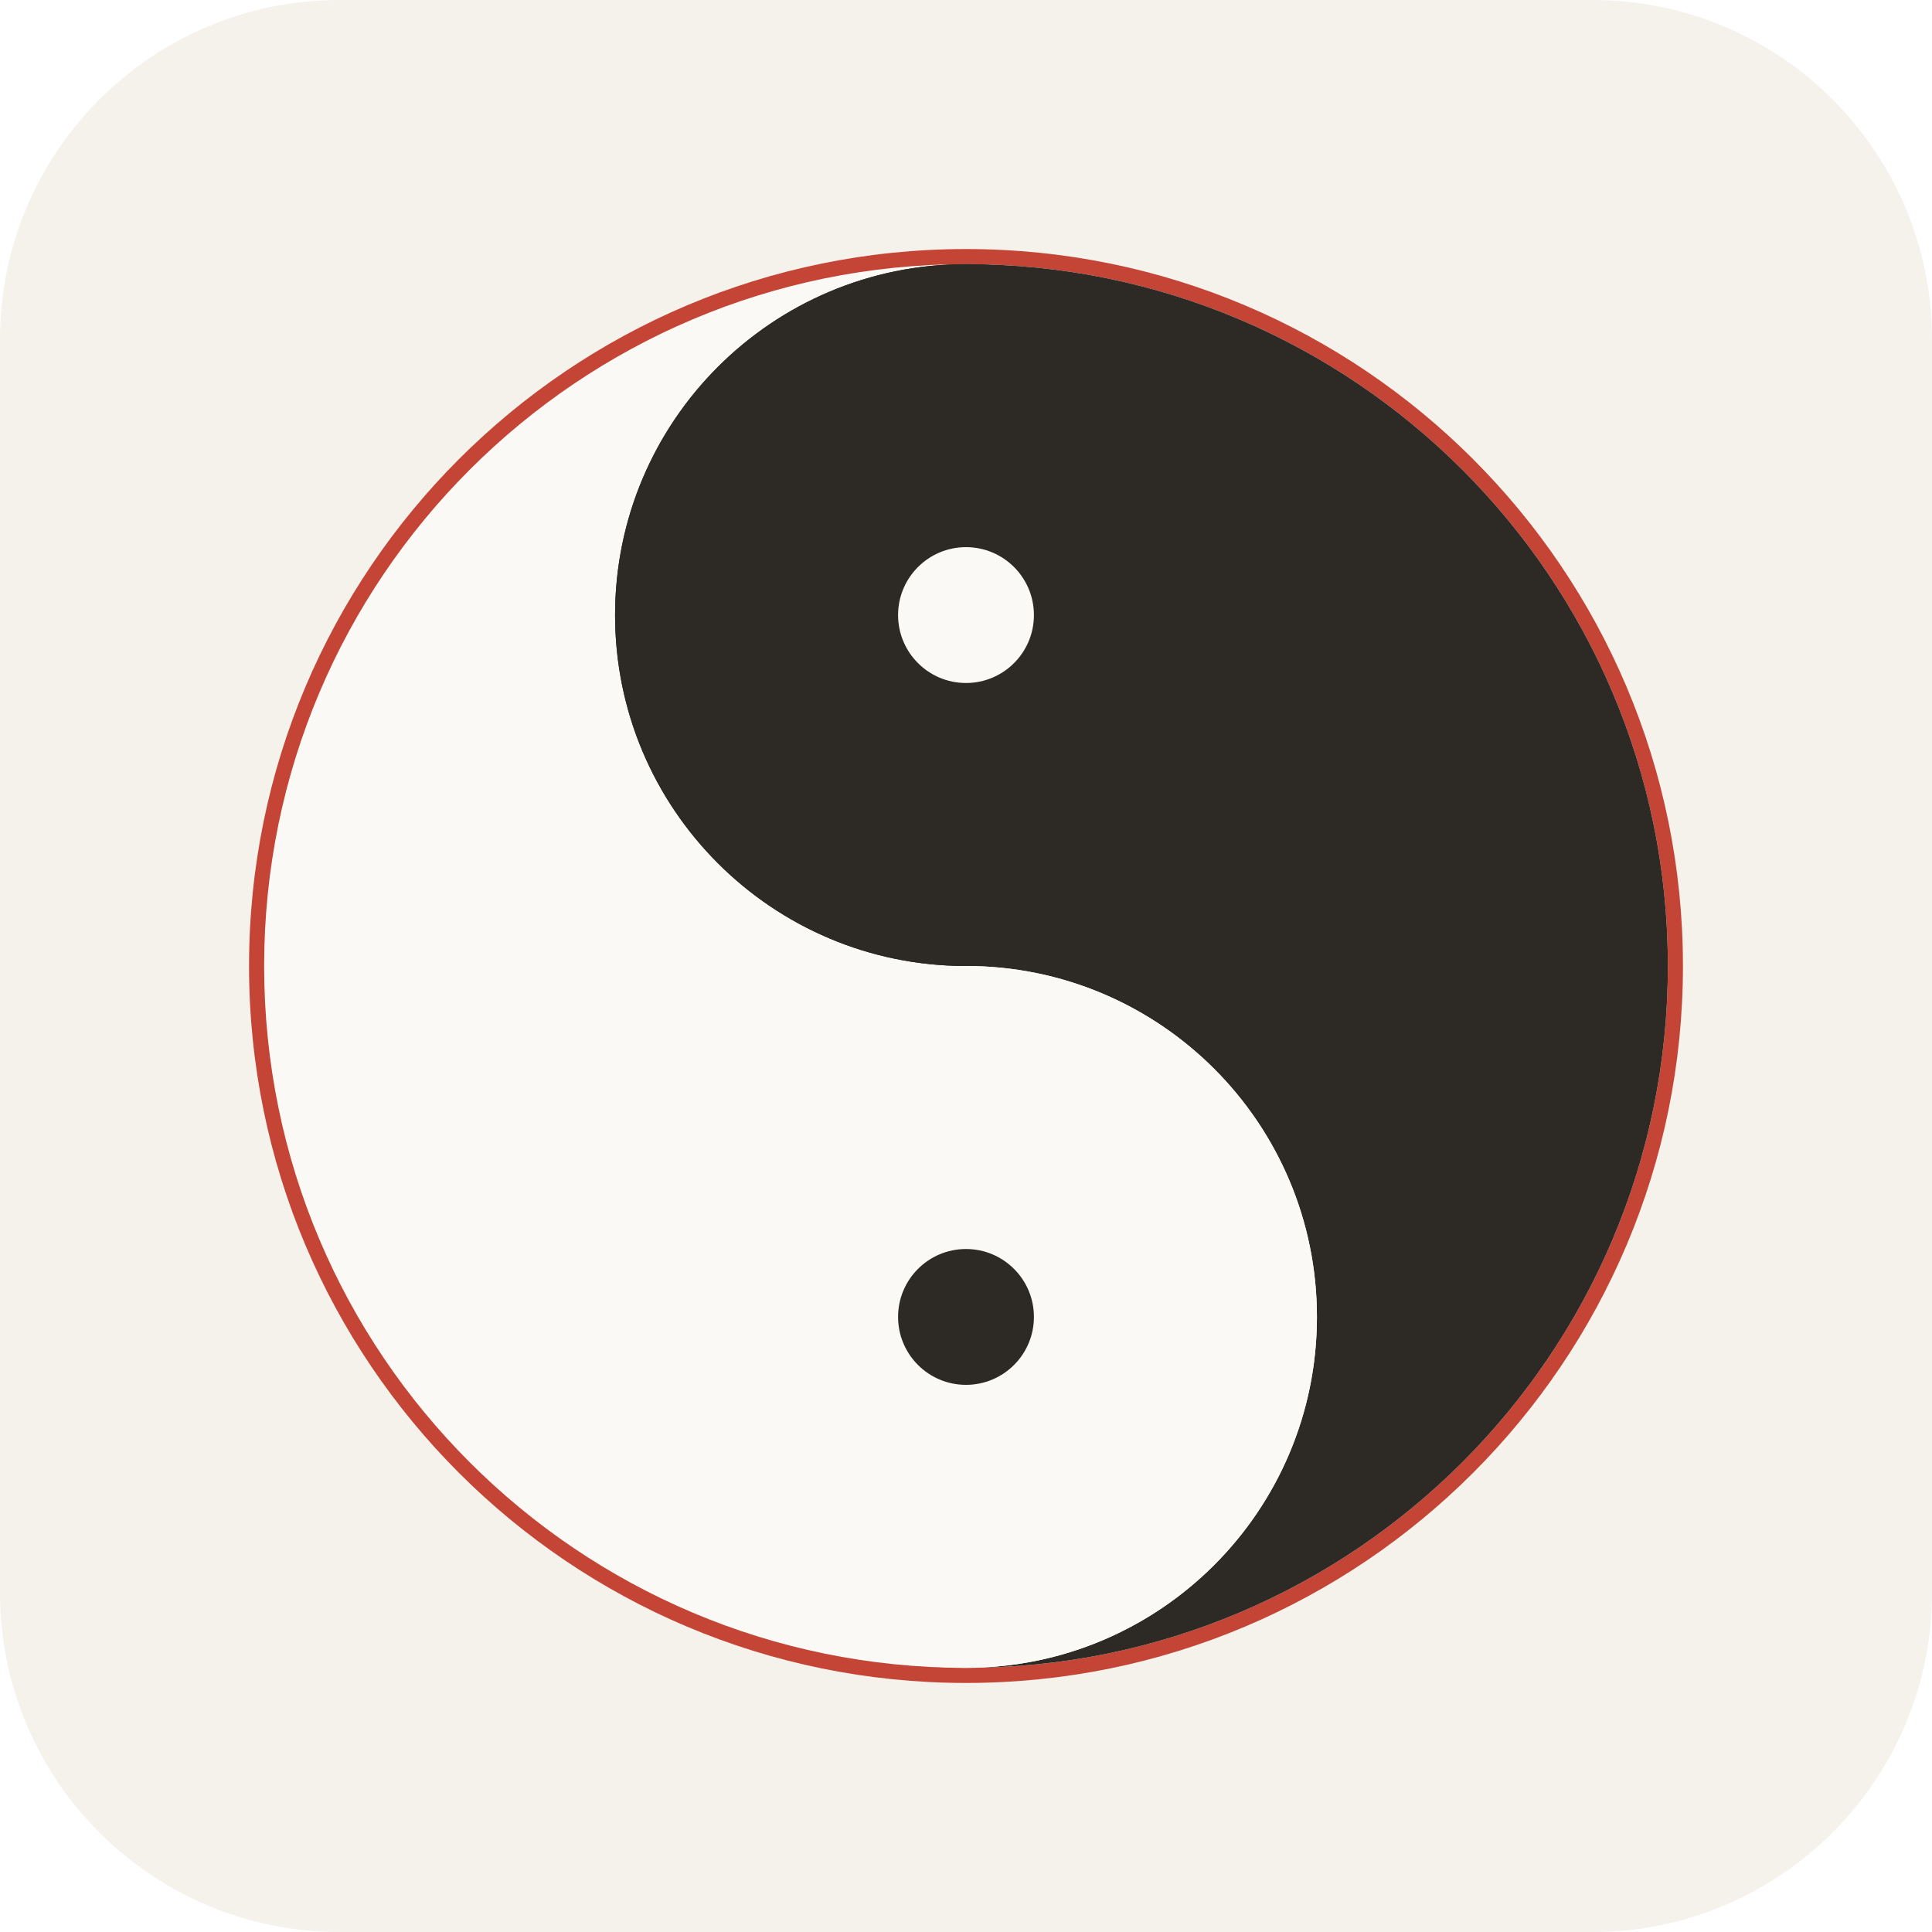
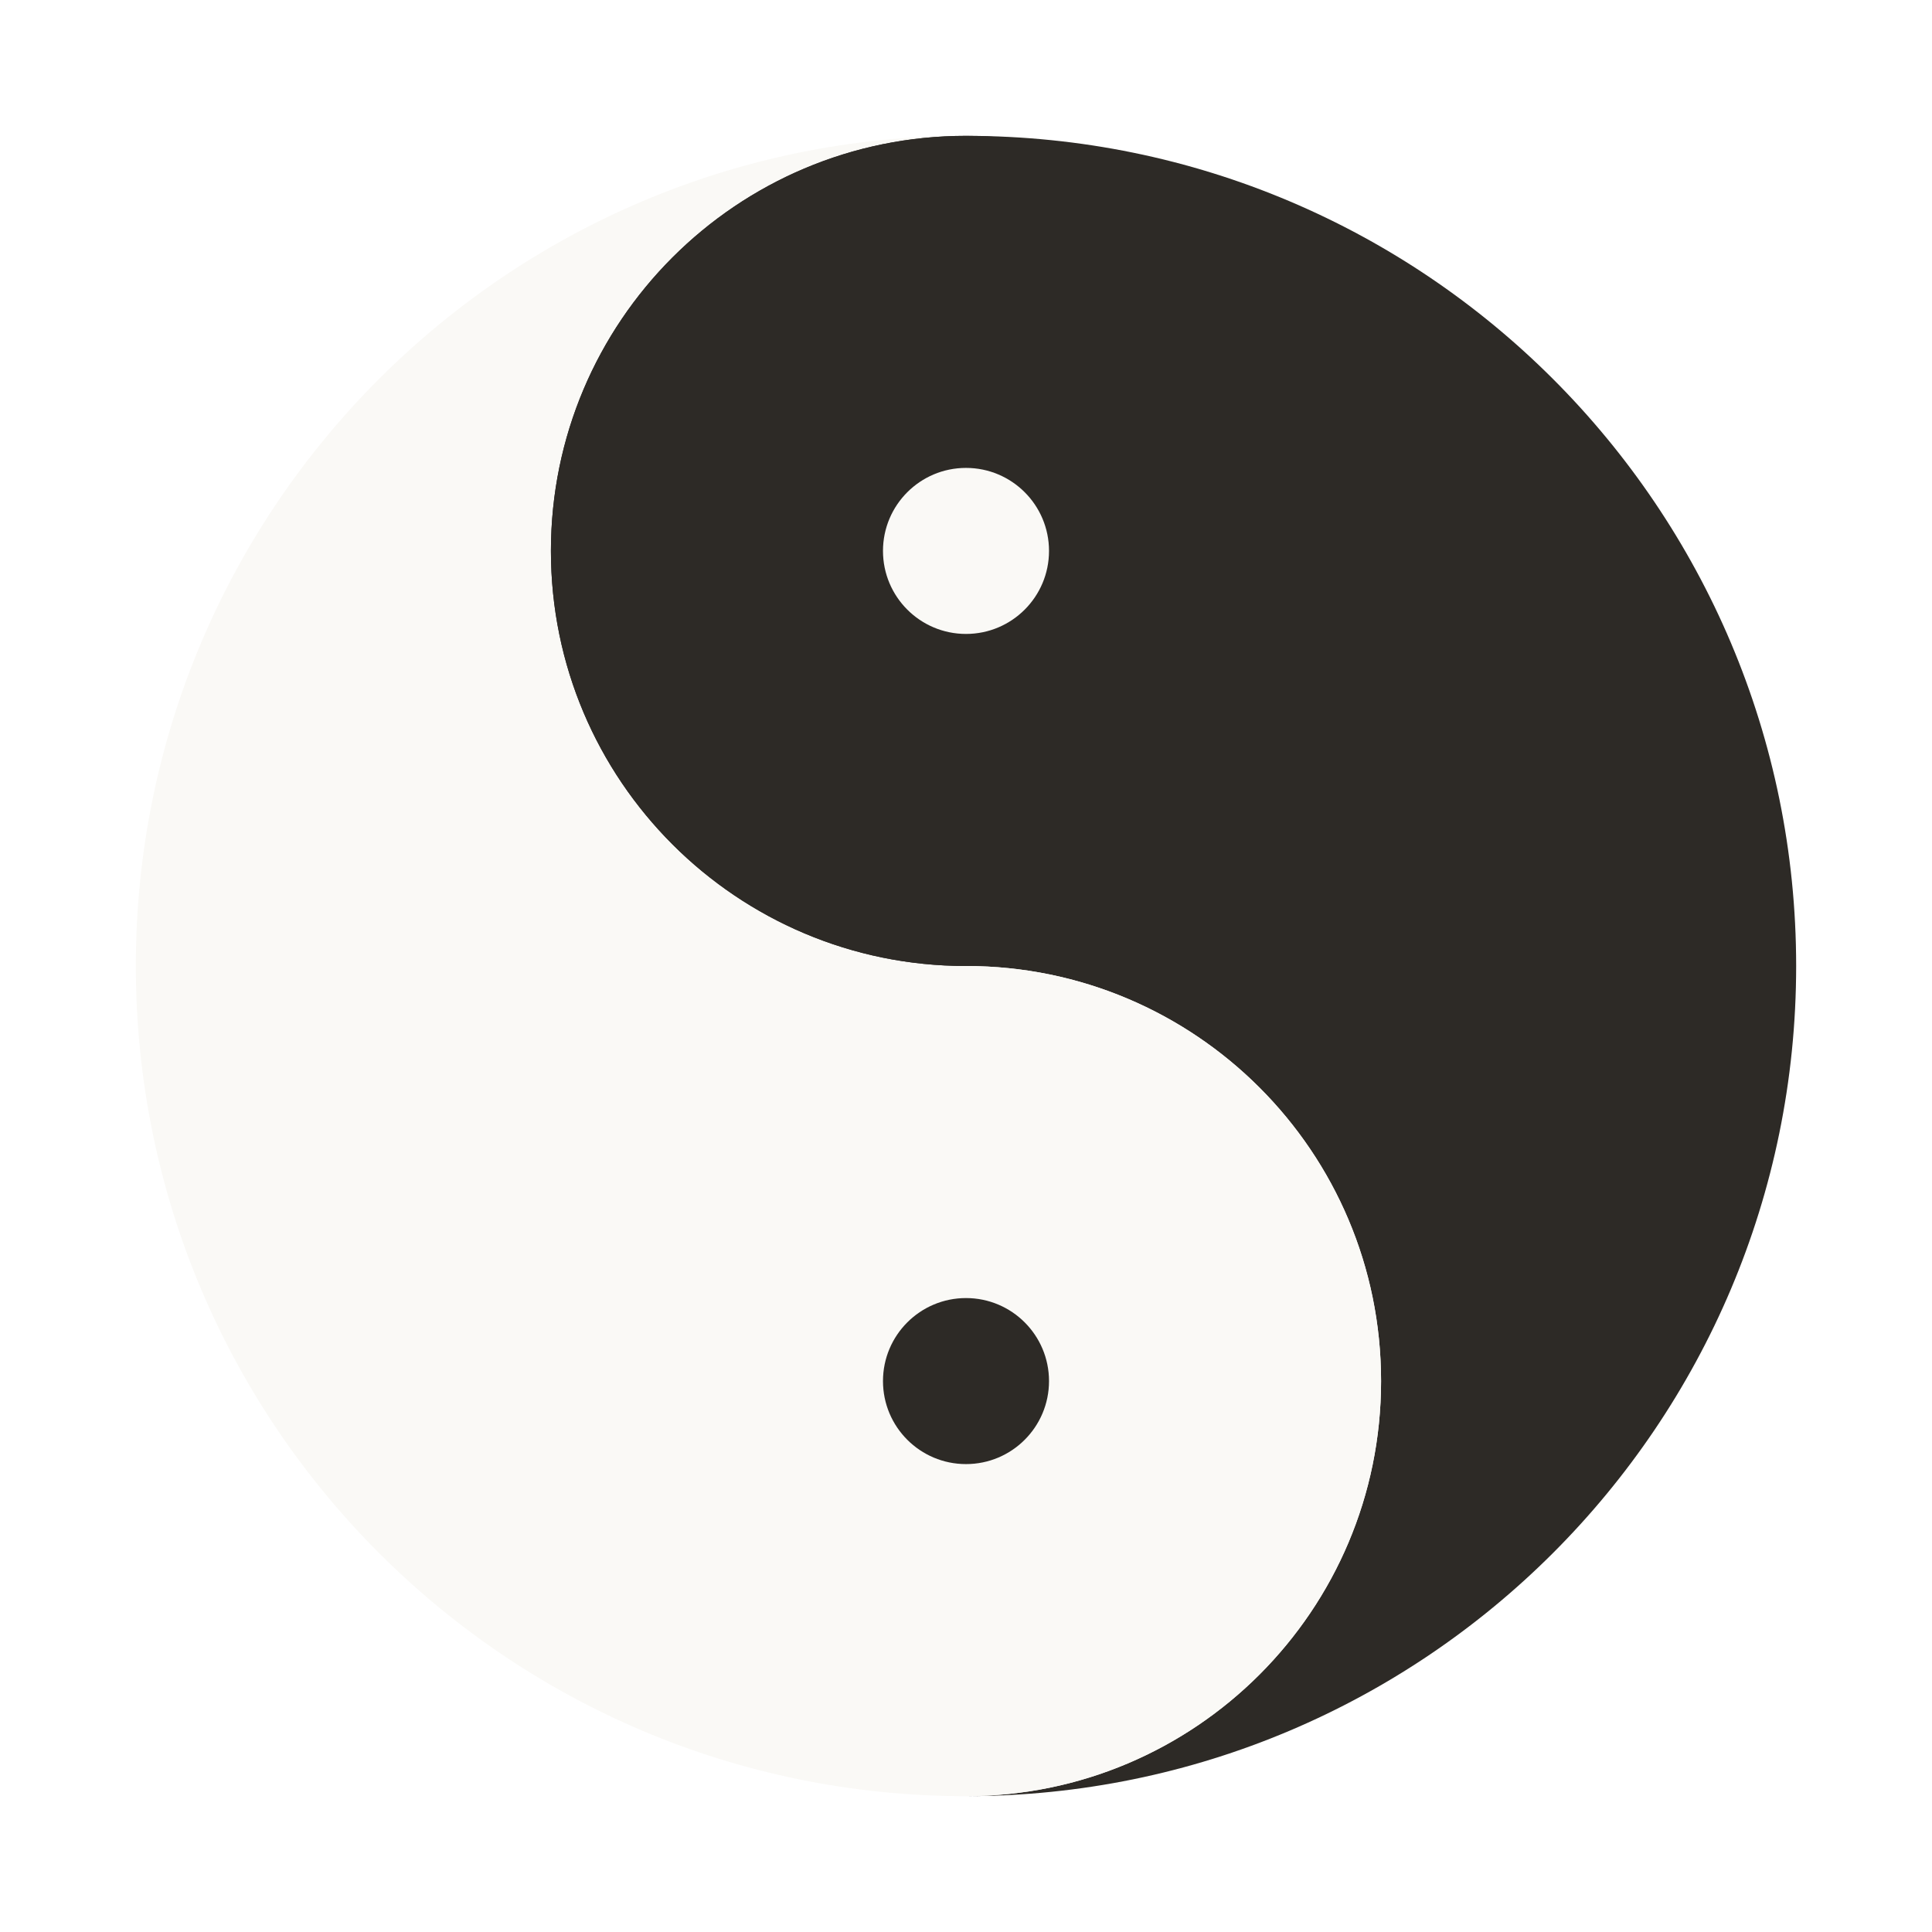
<svg xmlns="http://www.w3.org/2000/svg" viewBox="0 0 512 512">
-   <rect width="512" height="512" rx="90" fill="#f5f1eb" />
-   <circle cx="256" cy="256" r="190" fill="#c44536" />
-   <circle cx="256" cy="256" r="186" fill="#faf9f6" />
-   <path d="M256 70 A186 186 0 0 1 256 442 A93 93 0 0 0 256 256 A93 93 0 0 1 256 70Z" fill="#2d2a26" />
-   <circle cx="256" cy="163" r="93" fill="#2d2a26" />
-   <circle cx="256" cy="349" r="93" fill="#faf9f6" />
-   <circle cx="256" cy="163" r="18" fill="#faf9f6" />
-   <circle cx="256" cy="349" r="18" fill="#2d2a26" />
+   <circle cx="256" cy="256" r="220" fill="#faf9f6" />
+   <path d="M256 36 A220 220 0 0 1 256 476 A110 110 0 0 0 256 256 A110 110 0 0 1 256 36Z" fill="#2d2a26" />
+   <circle cx="256" cy="146" r="110" fill="#2d2a26" />
+   <circle cx="256" cy="366" r="110" fill="#faf9f6" />
+   <circle cx="256" cy="146" r="22" fill="#faf9f6" />
+   <circle cx="256" cy="366" r="22" fill="#2d2a26" />
</svg>
